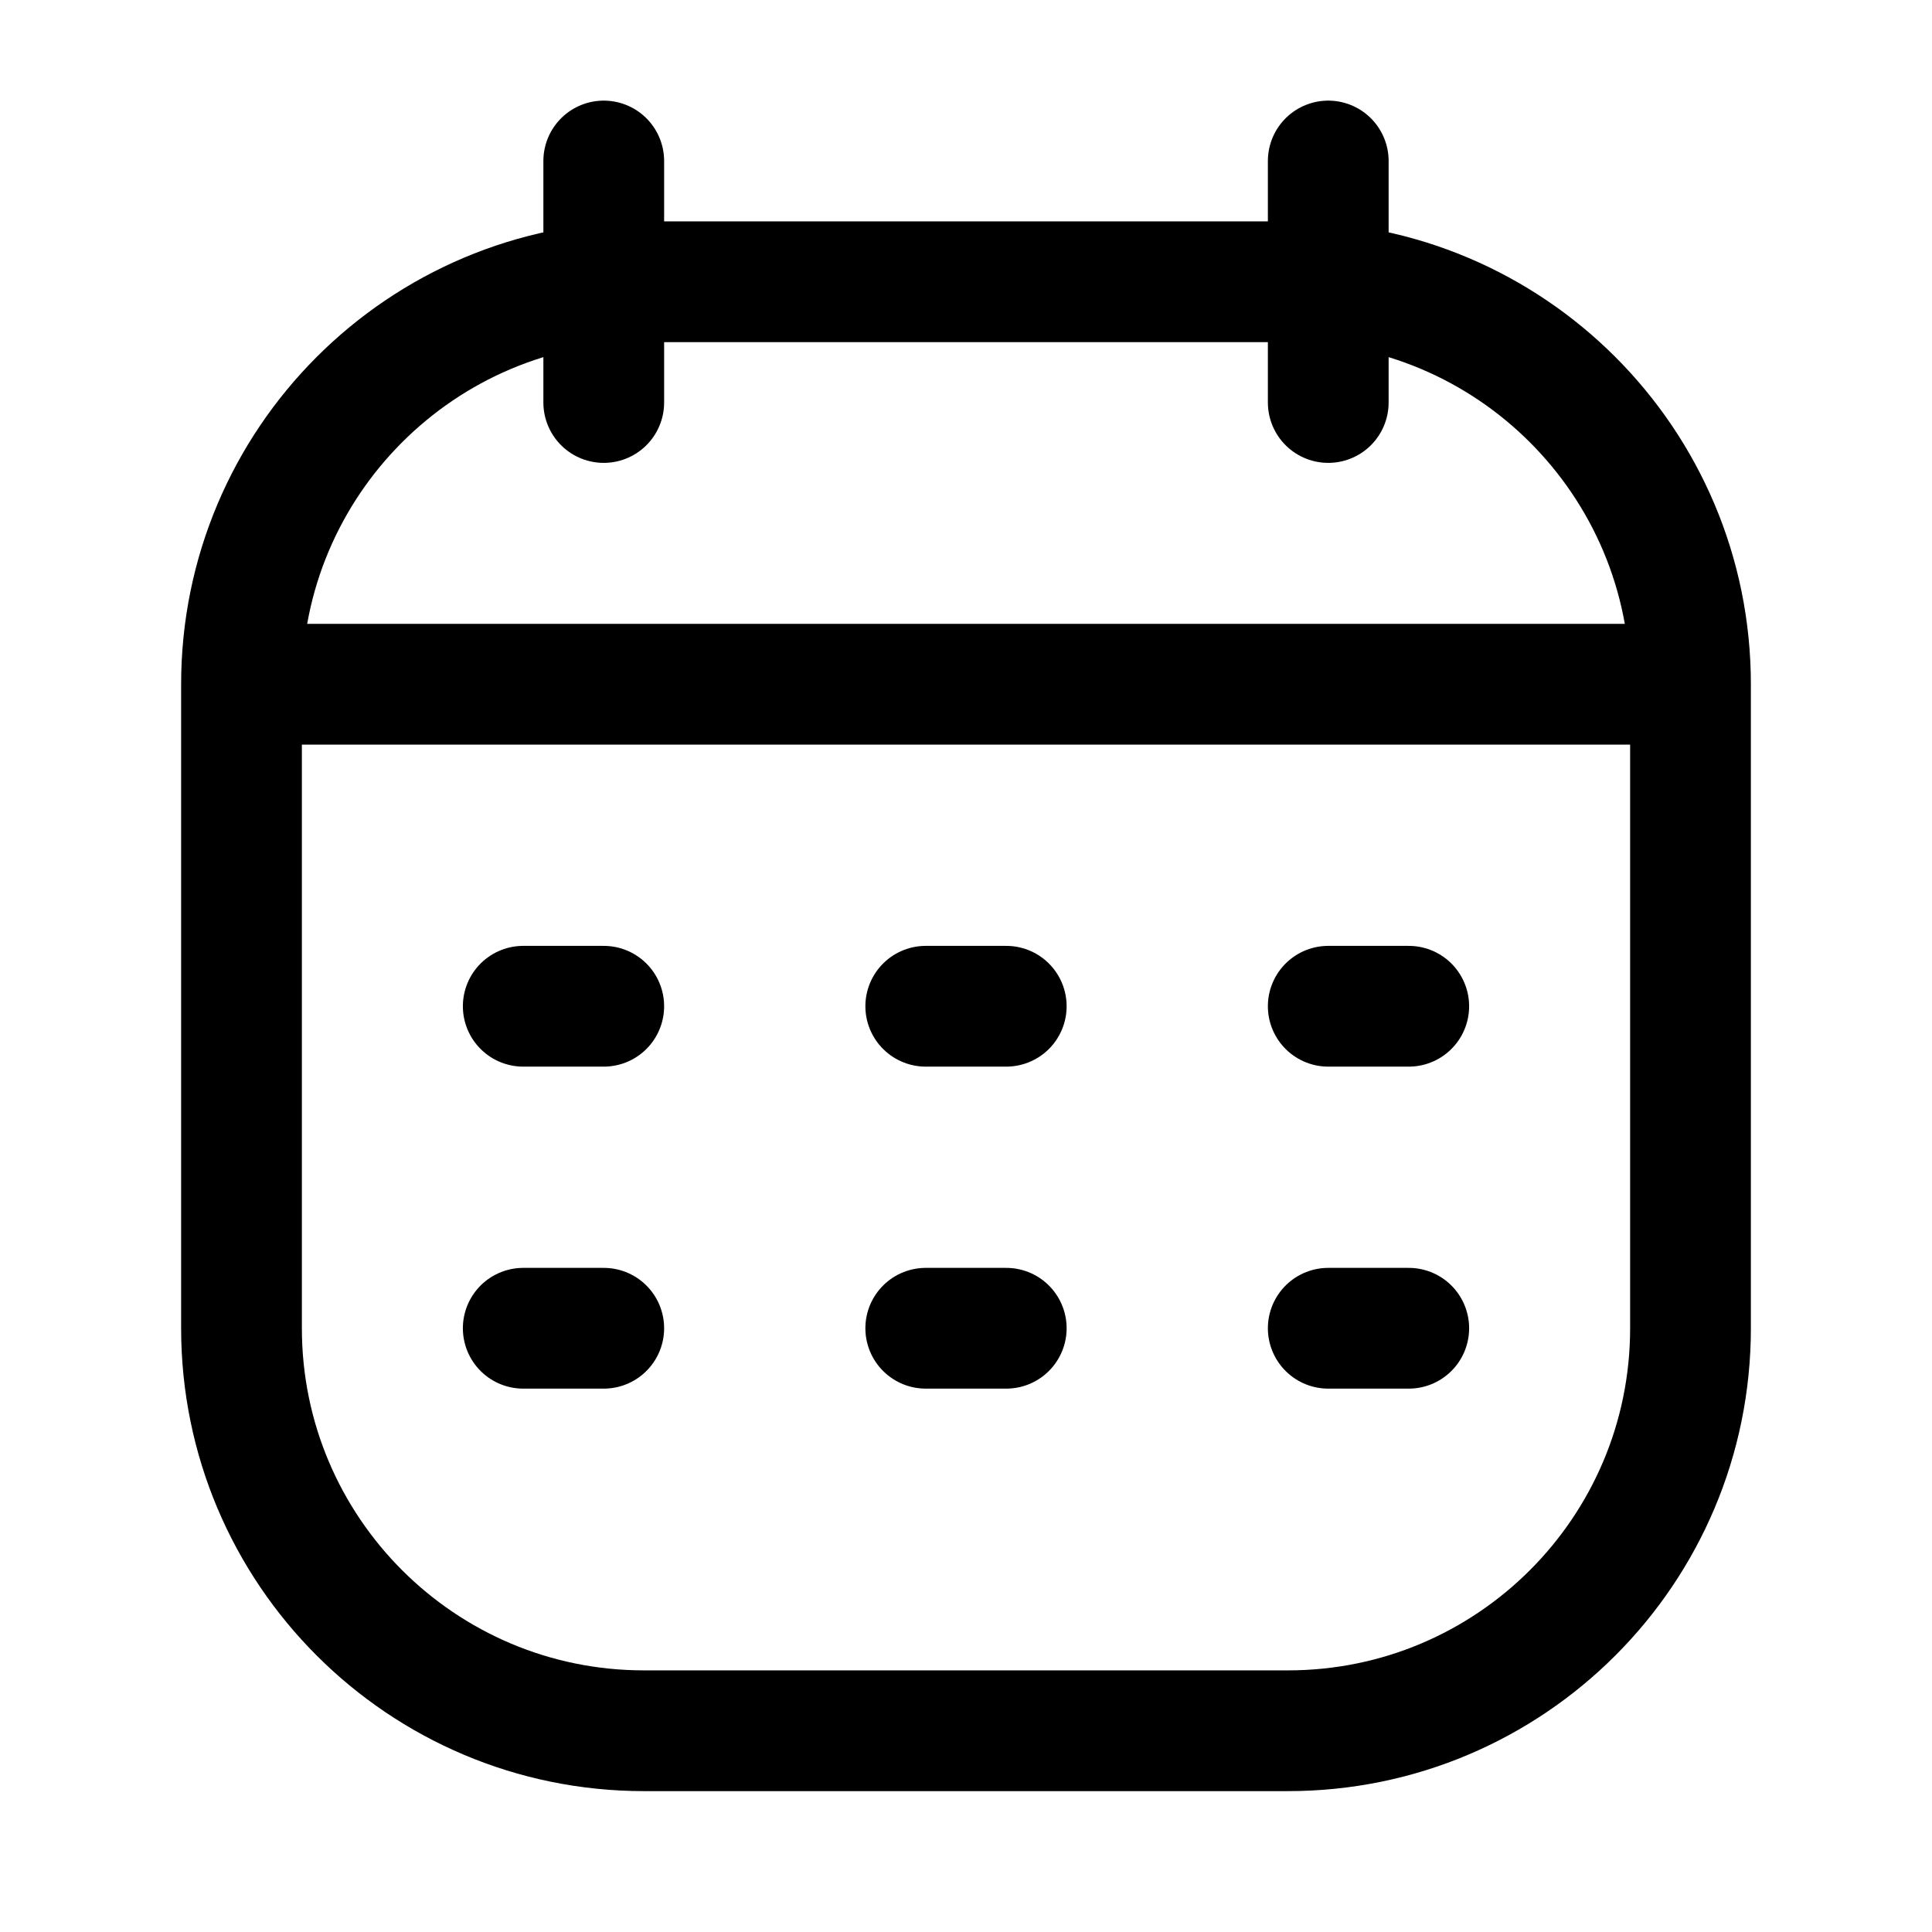
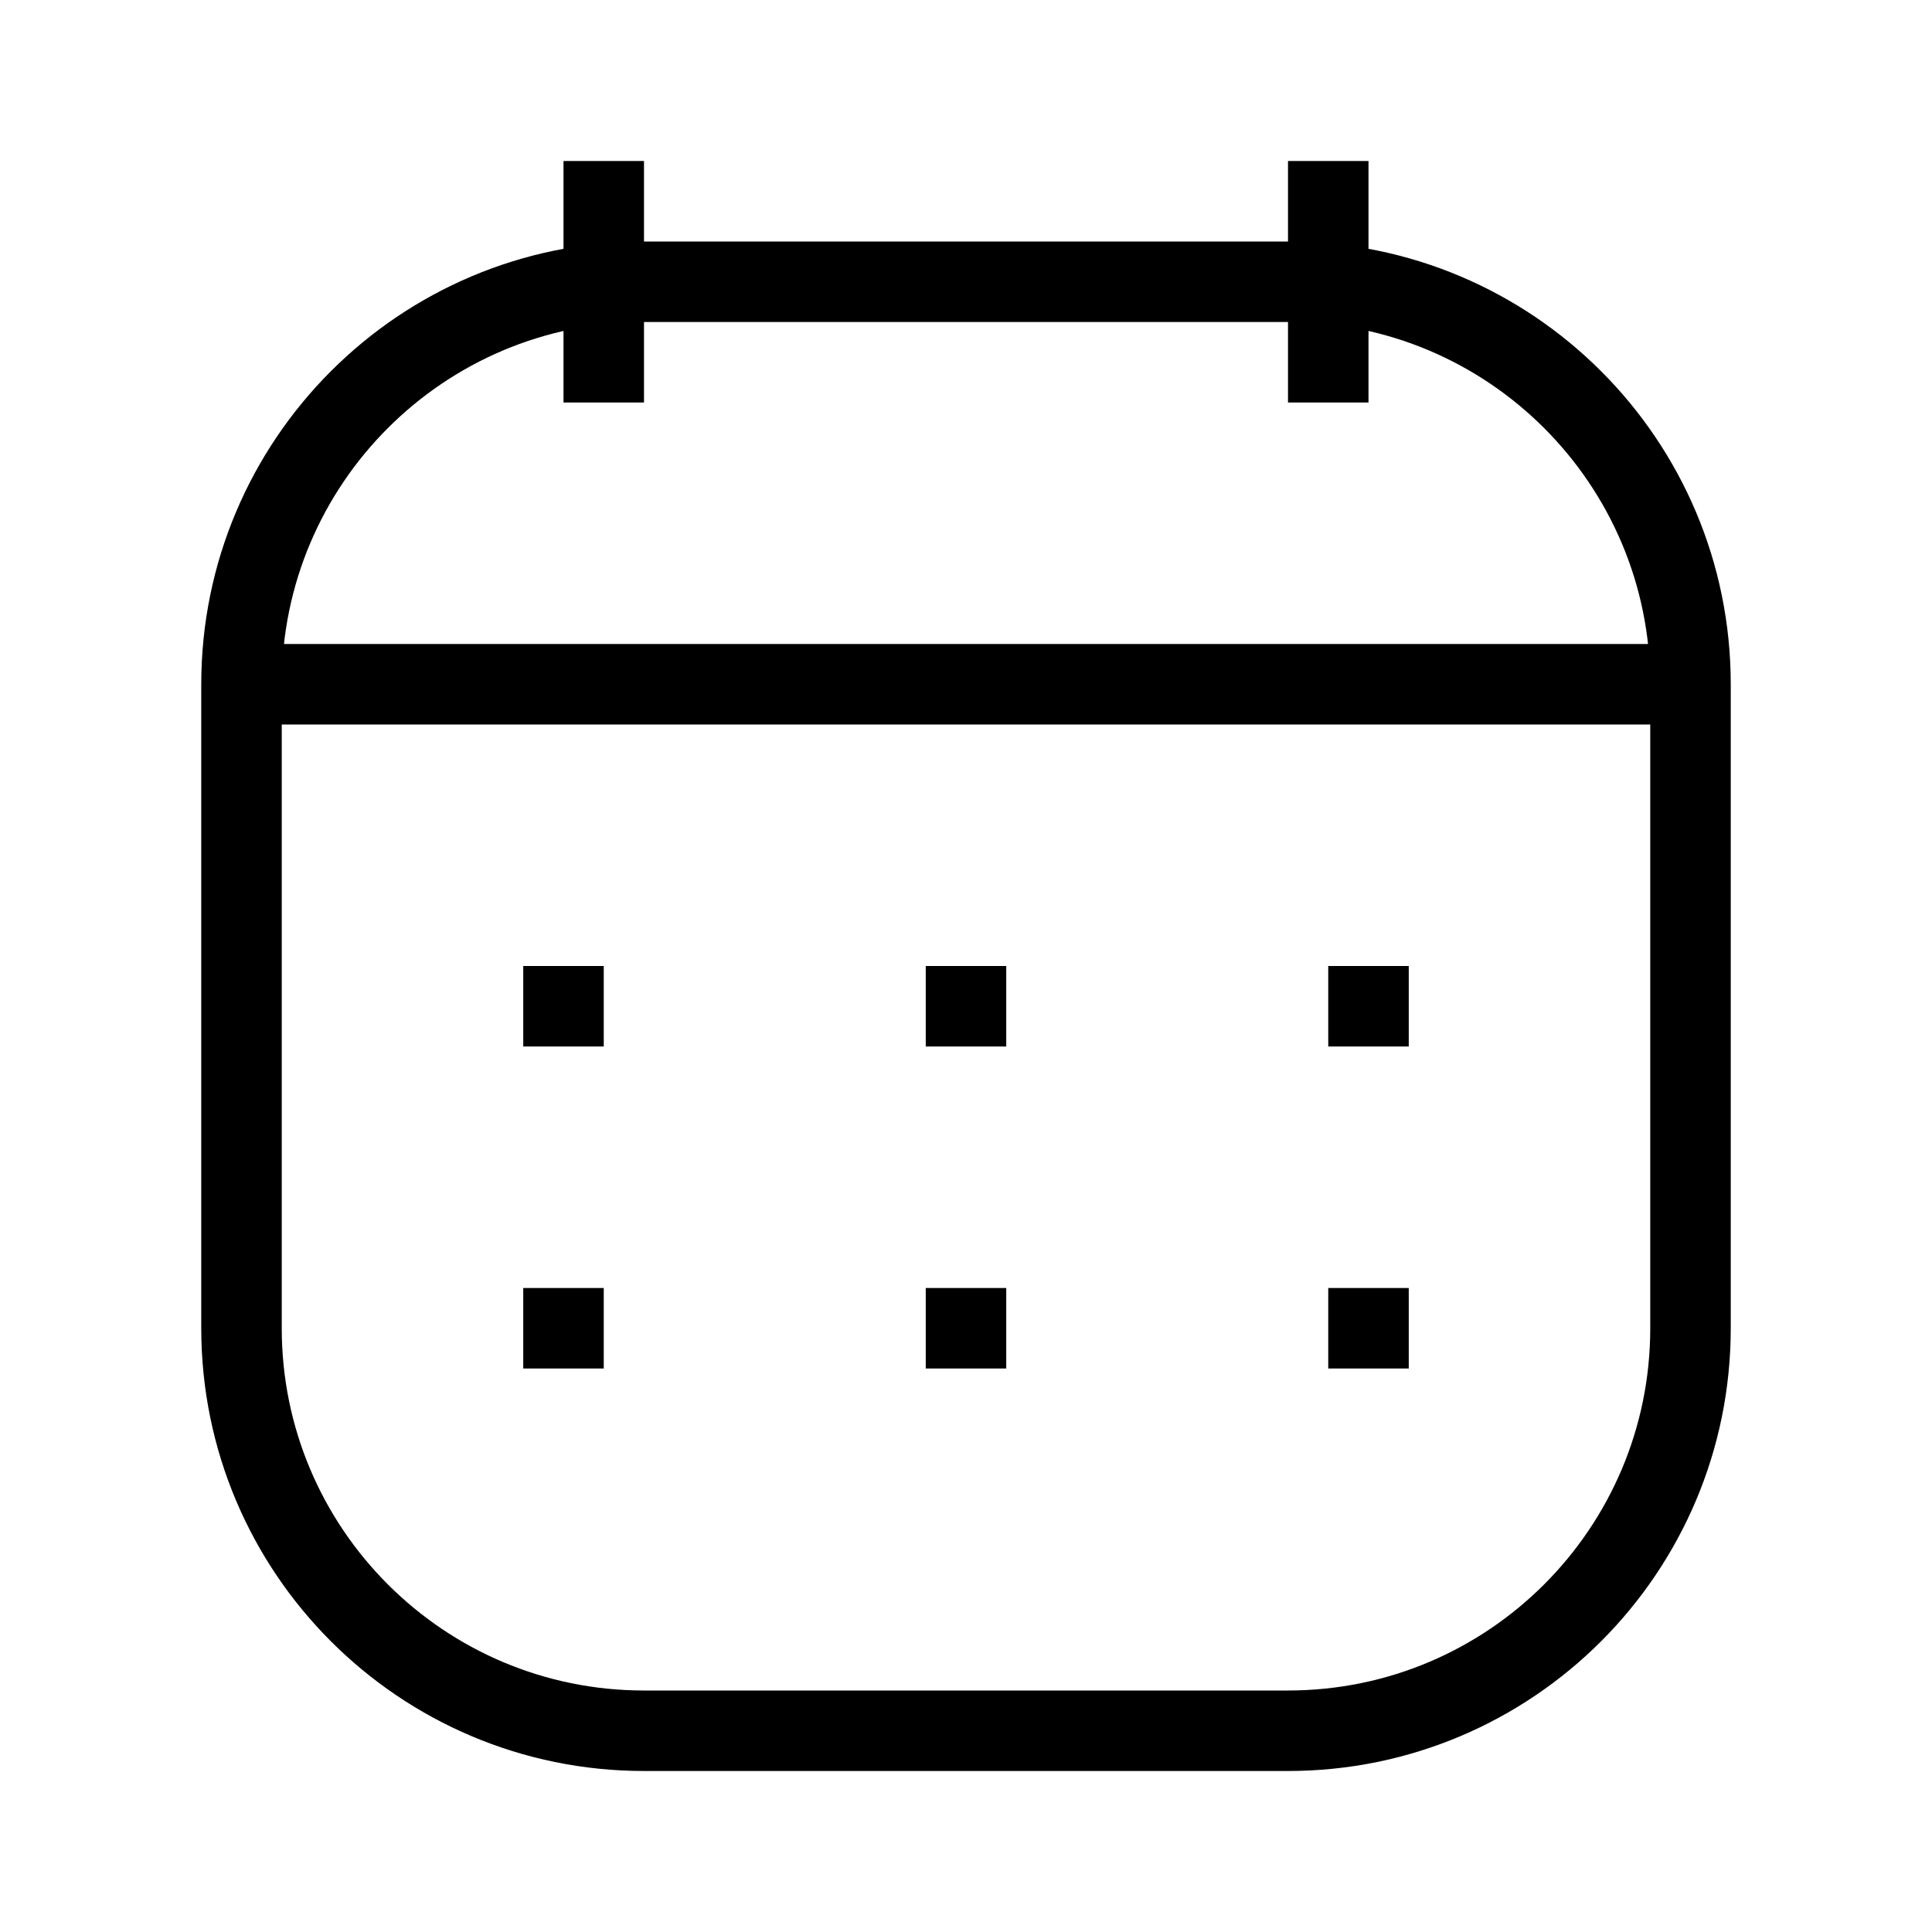
<svg xmlns="http://www.w3.org/2000/svg" width="24" height="24" viewBox="0 0 24 24" fill="none">
-   <rect x="3" y="3.5" width="18" height="18" rx="5" stroke="black" stroke-width="1.5" />
-   <path d="M3 8.5H21" stroke="black" stroke-width="1.5" stroke-linejoin="round" />
-   <path d="M16.5 2L16.5 5" stroke="black" stroke-width="1.5" stroke-linecap="round" stroke-linejoin="round" />
-   <path d="M7.5 2L7.5 5" stroke="black" stroke-width="1.5" stroke-linecap="round" stroke-linejoin="round" />
-   <path d="M6.5 12.5H7.5" stroke="black" stroke-width="1.5" stroke-linecap="round" stroke-linejoin="round" />
-   <path d="M11.5 12.5H12.5" stroke="black" stroke-width="1.5" stroke-linecap="round" stroke-linejoin="round" />
-   <path d="M16.5 12.5H17.5" stroke="black" stroke-width="1.5" stroke-linecap="round" stroke-linejoin="round" />
-   <path d="M6.5 16.5H7.5" stroke="black" stroke-width="1.5" stroke-linecap="round" stroke-linejoin="round" />
-   <path d="M11.5 16.5H12.5" stroke="black" stroke-width="1.5" stroke-linecap="round" stroke-linejoin="round" />
-   <path d="M16.5 16.5H17.5" stroke="black" stroke-width="1.5" stroke-linecap="round" stroke-linejoin="round" />
+   <rect x="3" y="3.5" width="18" height="18" rx="5" stroke="black" strokeWidth="1.5" />
+   <path d="M3 8.5H21" stroke="black" strokeWidth="1.5" strokeLinejoin="round" />
+   <path d="M16.5 2L16.5 5" stroke="black" strokeWidth="1.5" strokeLinecap="round" strokeLinejoin="round" />
+   <path d="M7.5 2L7.5 5" stroke="black" strokeWidth="1.5" strokeLinecap="round" strokeLinejoin="round" />
+   <path d="M6.5 12.5H7.5" stroke="black" strokeWidth="1.5" strokeLinecap="round" strokeLinejoin="round" />
+   <path d="M11.5 12.5H12.5" stroke="black" strokeWidth="1.5" strokeLinecap="round" strokeLinejoin="round" />
+   <path d="M16.5 12.5H17.5" stroke="black" strokeWidth="1.5" strokeLinecap="round" strokeLinejoin="round" />
+   <path d="M6.5 16.5H7.5" stroke="black" strokeWidth="1.5" strokeLinecap="round" strokeLinejoin="round" />
+   <path d="M11.5 16.5H12.5" stroke="black" strokeWidth="1.5" strokeLinecap="round" strokeLinejoin="round" />
+   <path d="M16.5 16.5H17.5" stroke="black" strokeWidth="1.5" strokeLinecap="round" strokeLinejoin="round" />
</svg>
